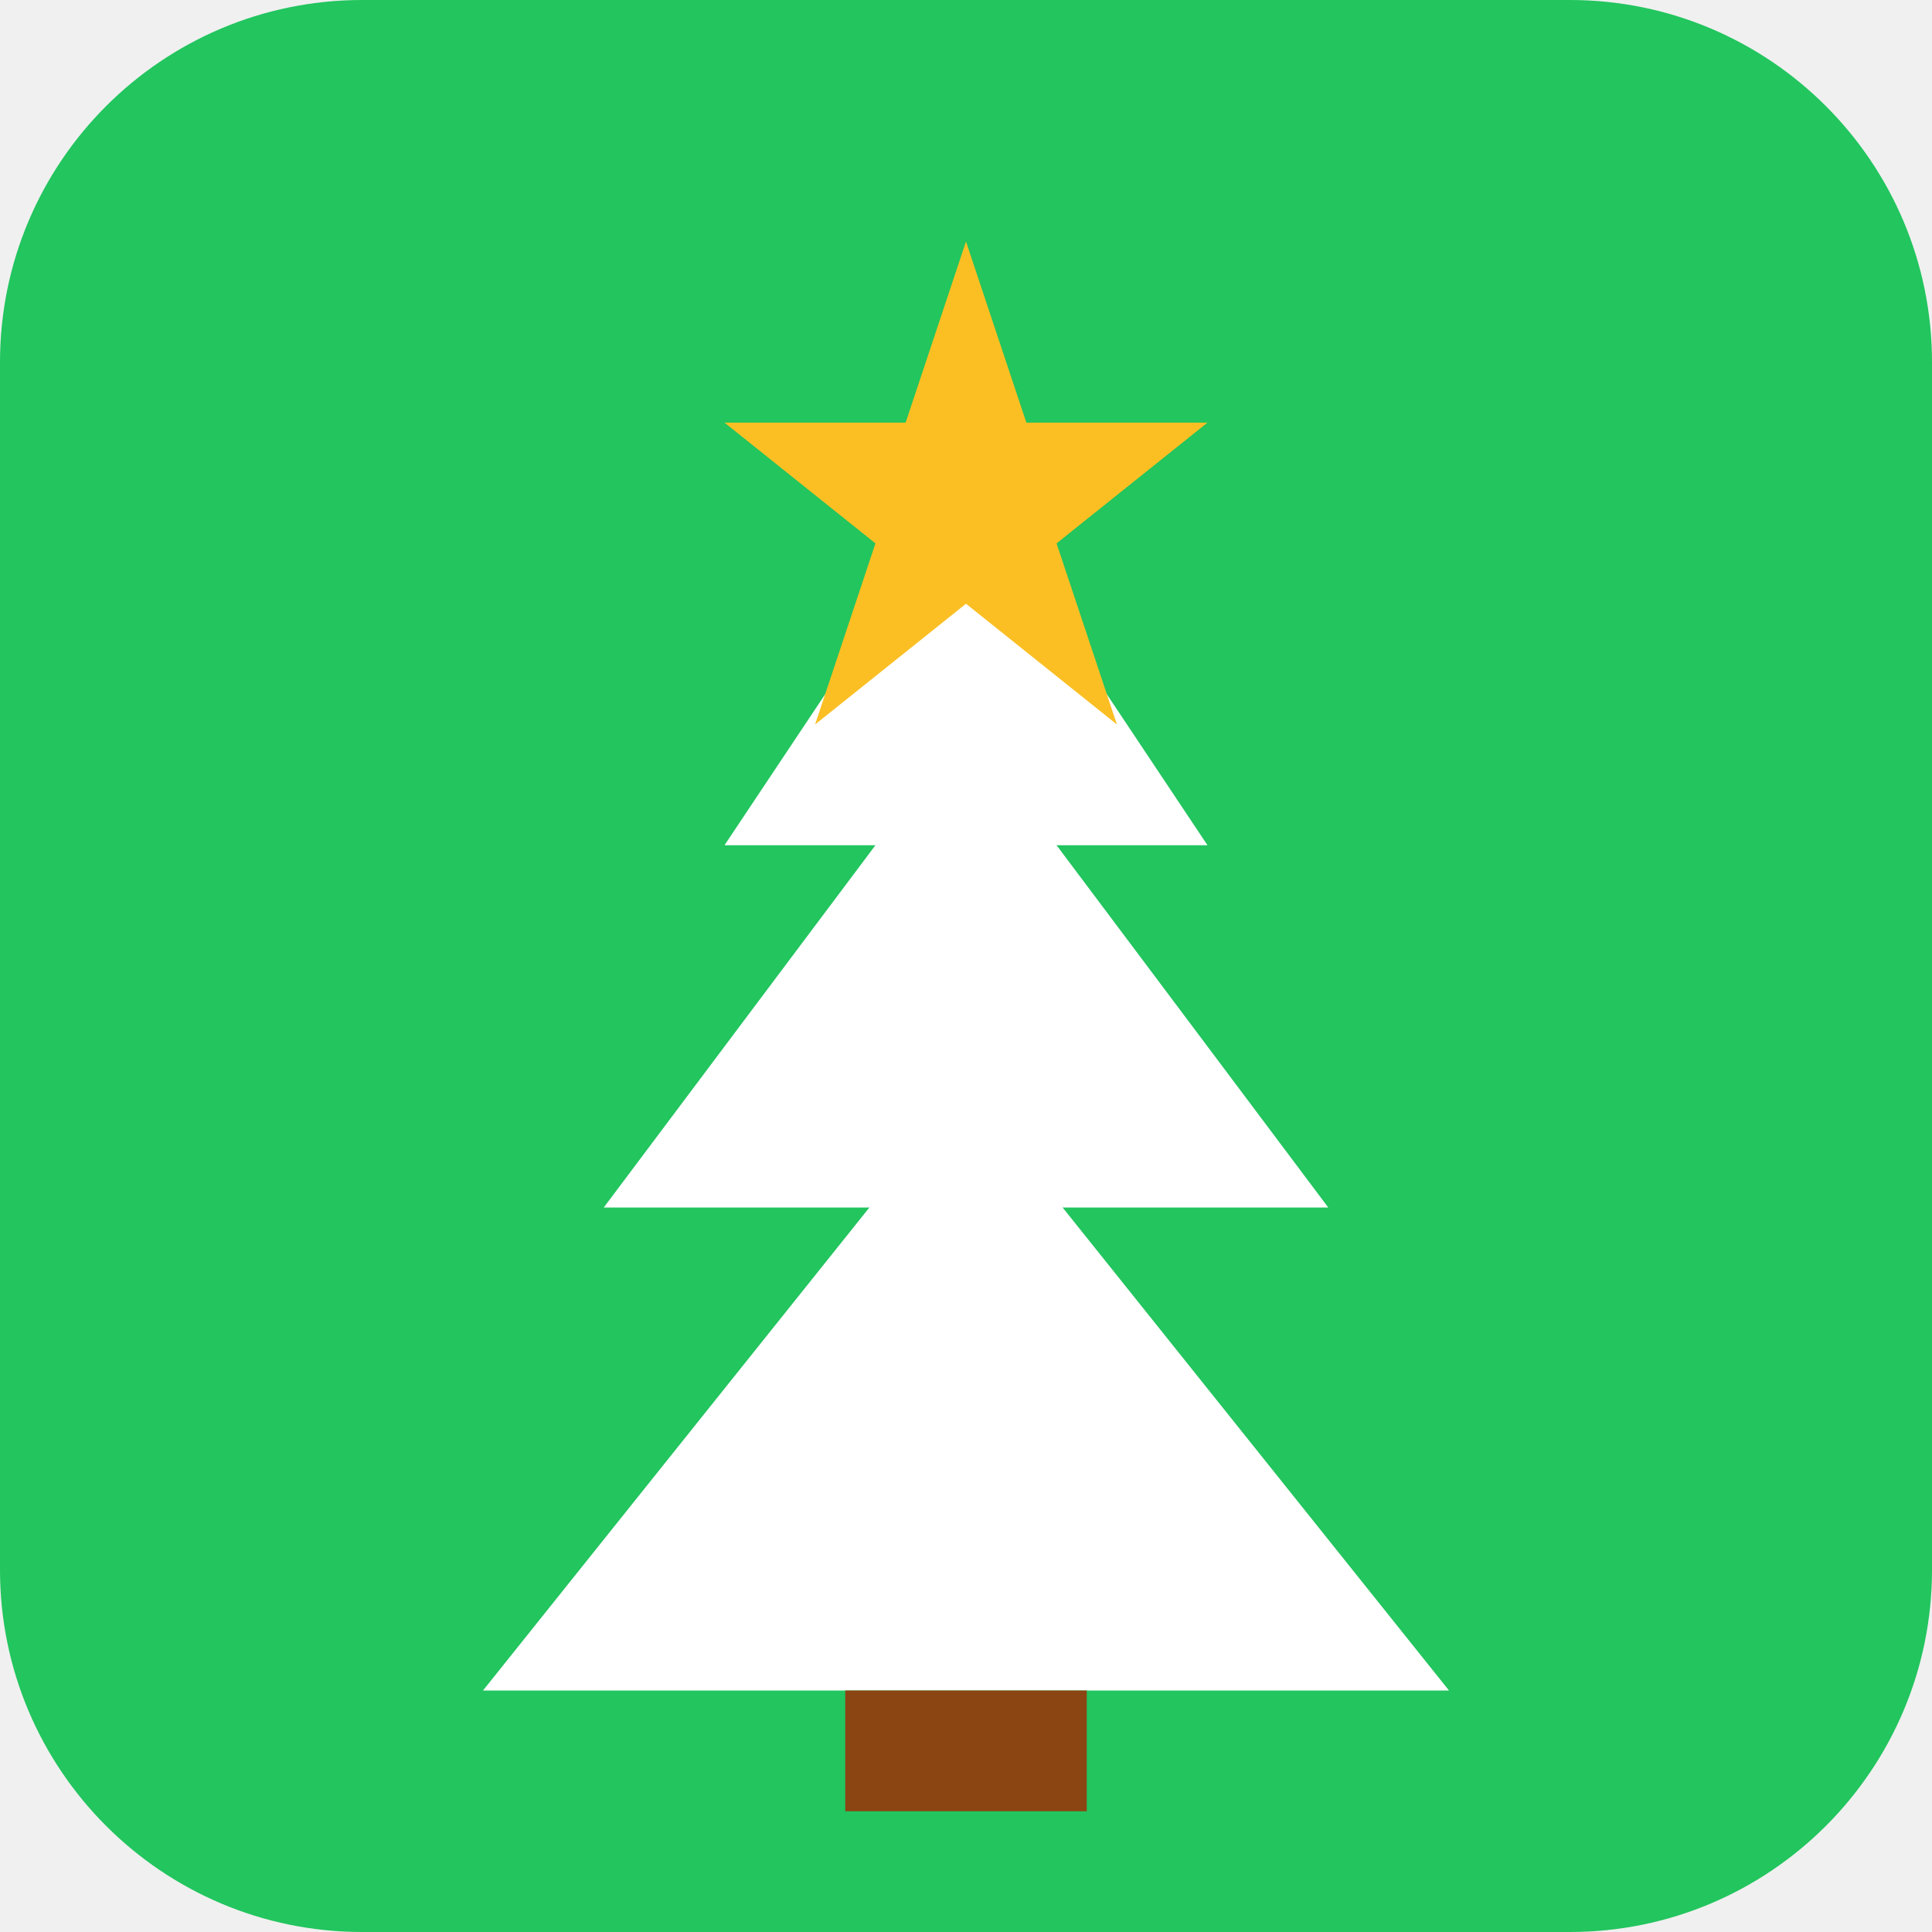
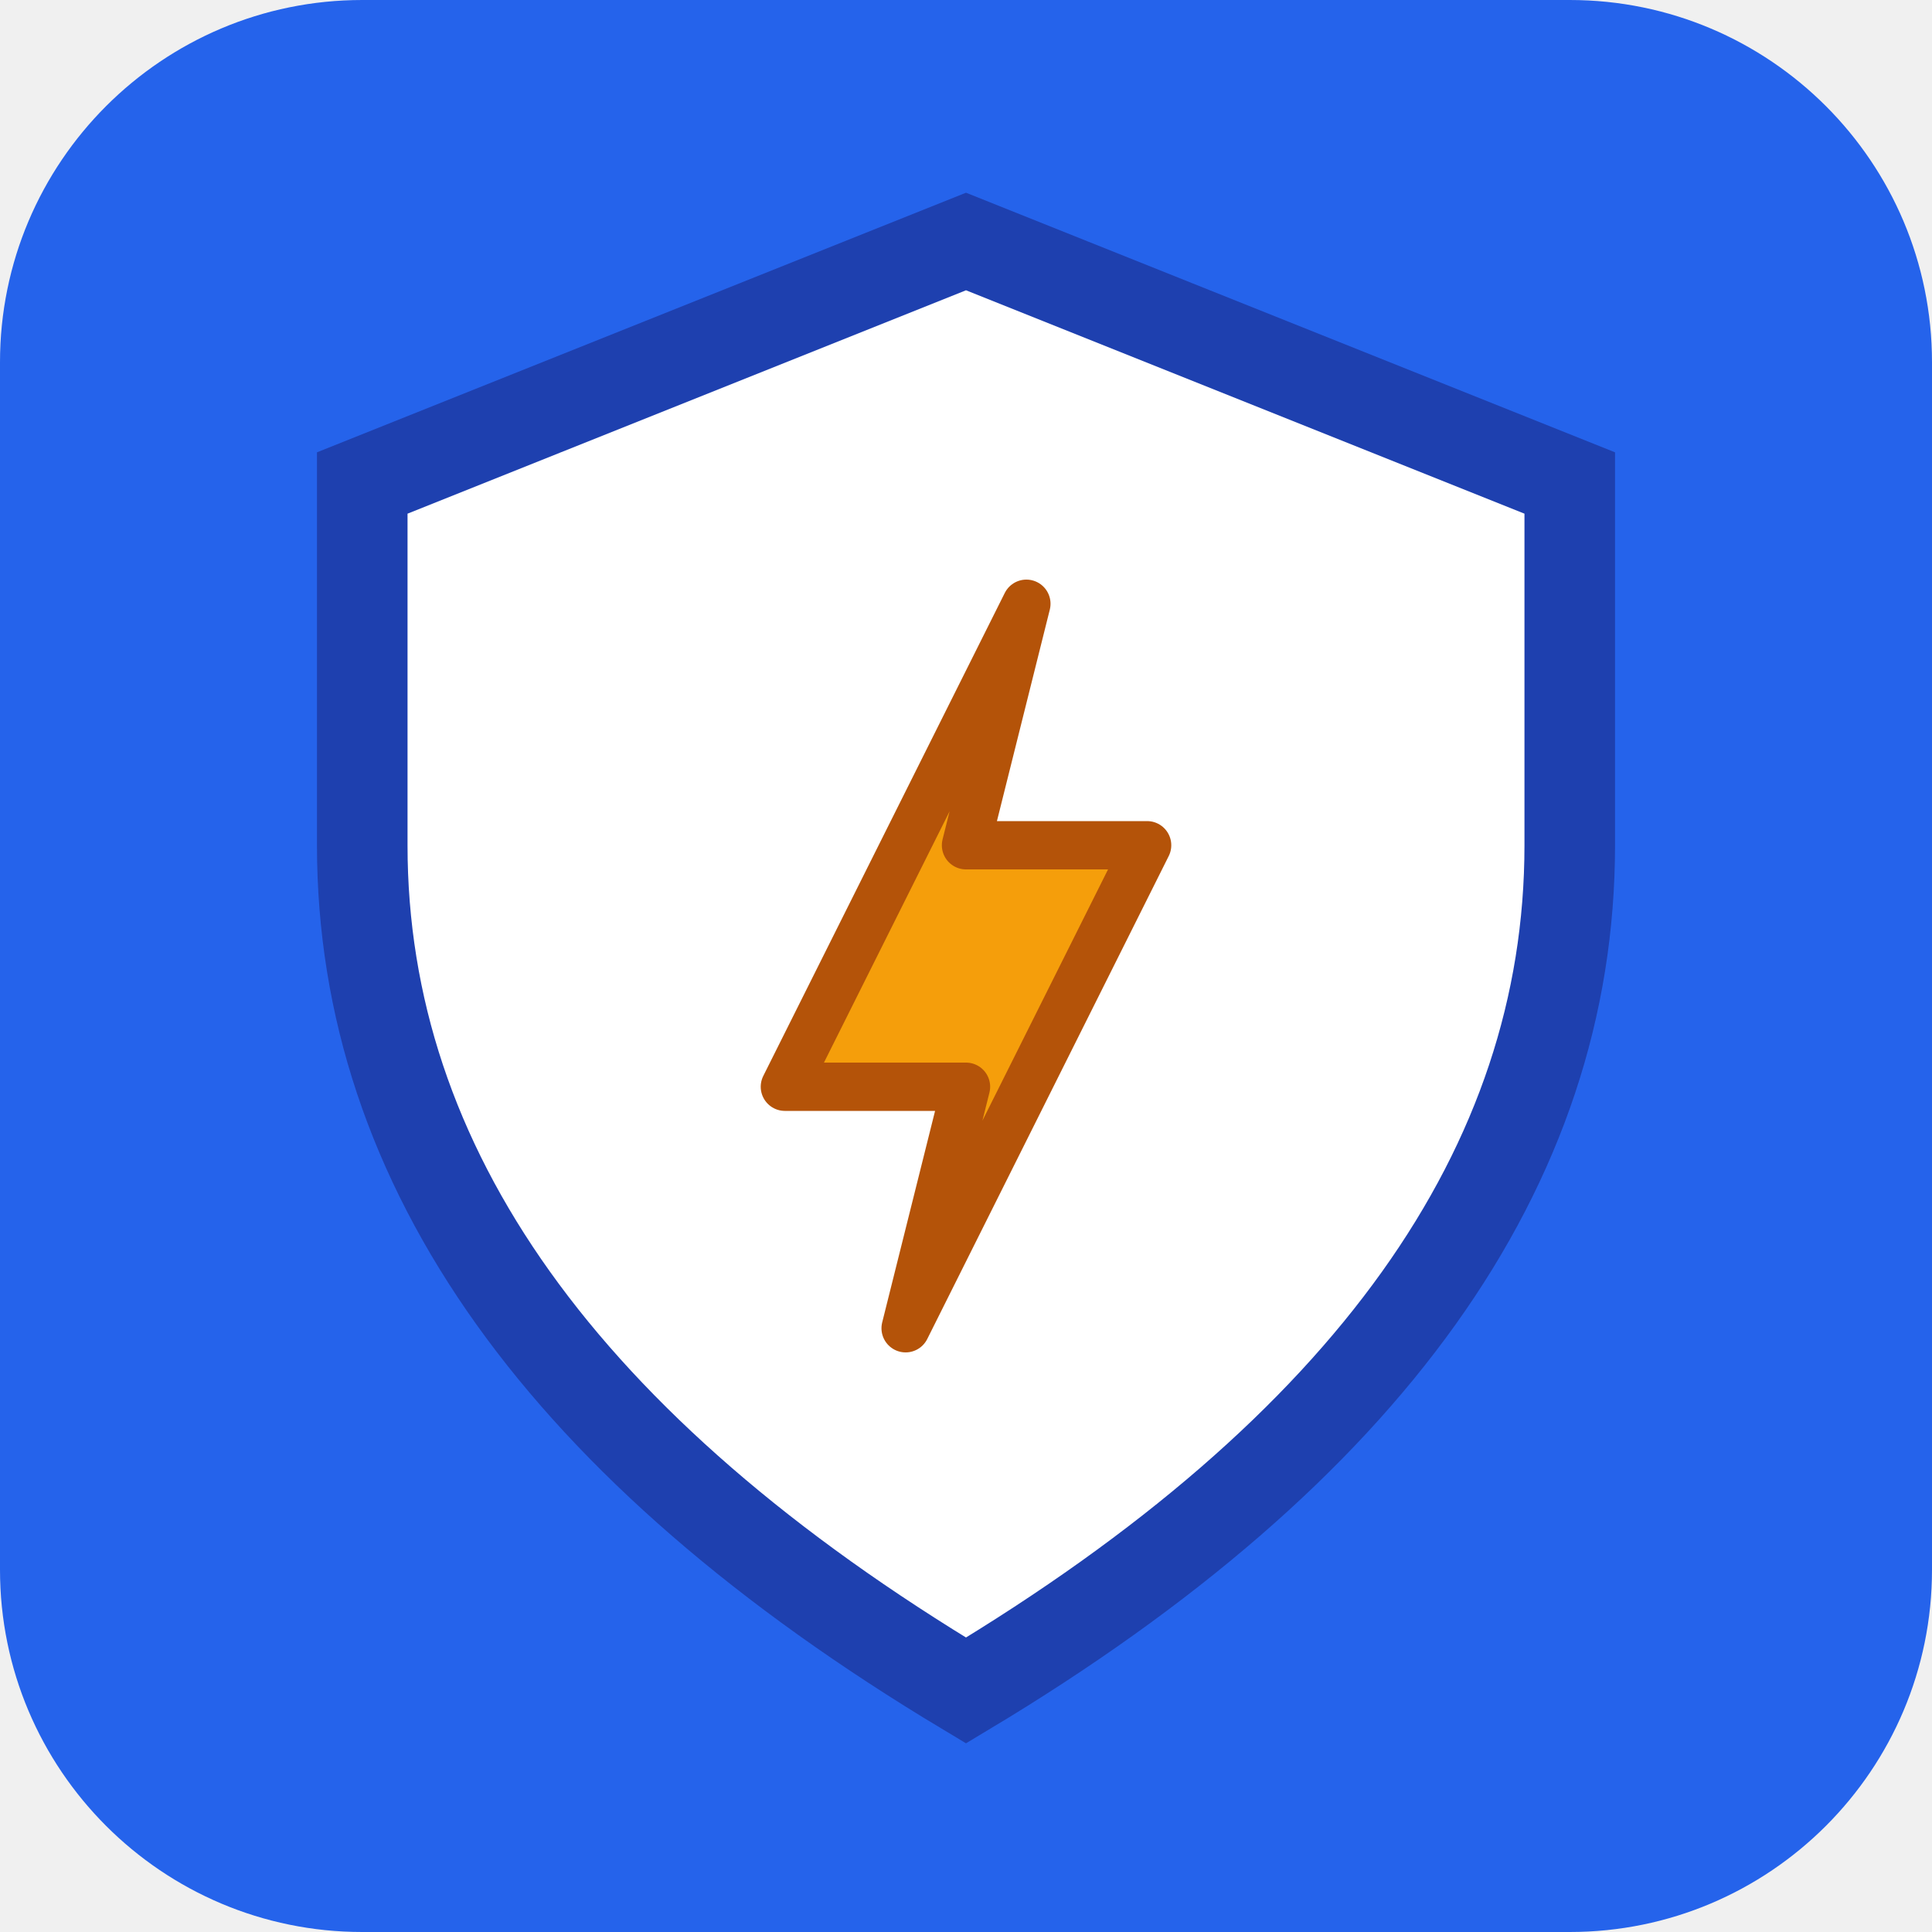
<svg xmlns="http://www.w3.org/2000/svg" width="32" height="32" viewBox="0 0 32 32" fill="none">
-   <rect width="32" height="32" rx="6" fill="#22C55E" />
-   <path d="M16 8 L20 14 L12 14 Z" fill="#FFFFFF" />
-   <path d="M16 12 L22 20 L10 20 Z" fill="#FFFFFF" />
-   <path d="M16 18 L24 28 L8 28 Z" fill="#FFFFFF" />
-   <rect x="14" y="28" width="4" height="2" fill="#8B4513" />
-   <path d="M16 4 L17 7 L20 7 L17.5 9 L18.5 12 L16 10 L13.5 12 L14.5 9 L12 7 L15 7 Z" fill="#FBBF24" />
+   <rect width="32" height="32" rx="6" fill="#2563EB" />
+   <path d="M16 4 L26 8 L26 14 Q26 22 16 28 Q6 22 6 14 L6 8 Z" fill="#FFFFFF" stroke="#1E40AF" stroke-width="1.5" />
+   <path d="M17 10 L13 18 L16 18 L15 22 L19 14 L16 14 Z" fill="#F59E0B" stroke="#B45309" stroke-width="0.8" stroke-linejoin="round" />
</svg>
